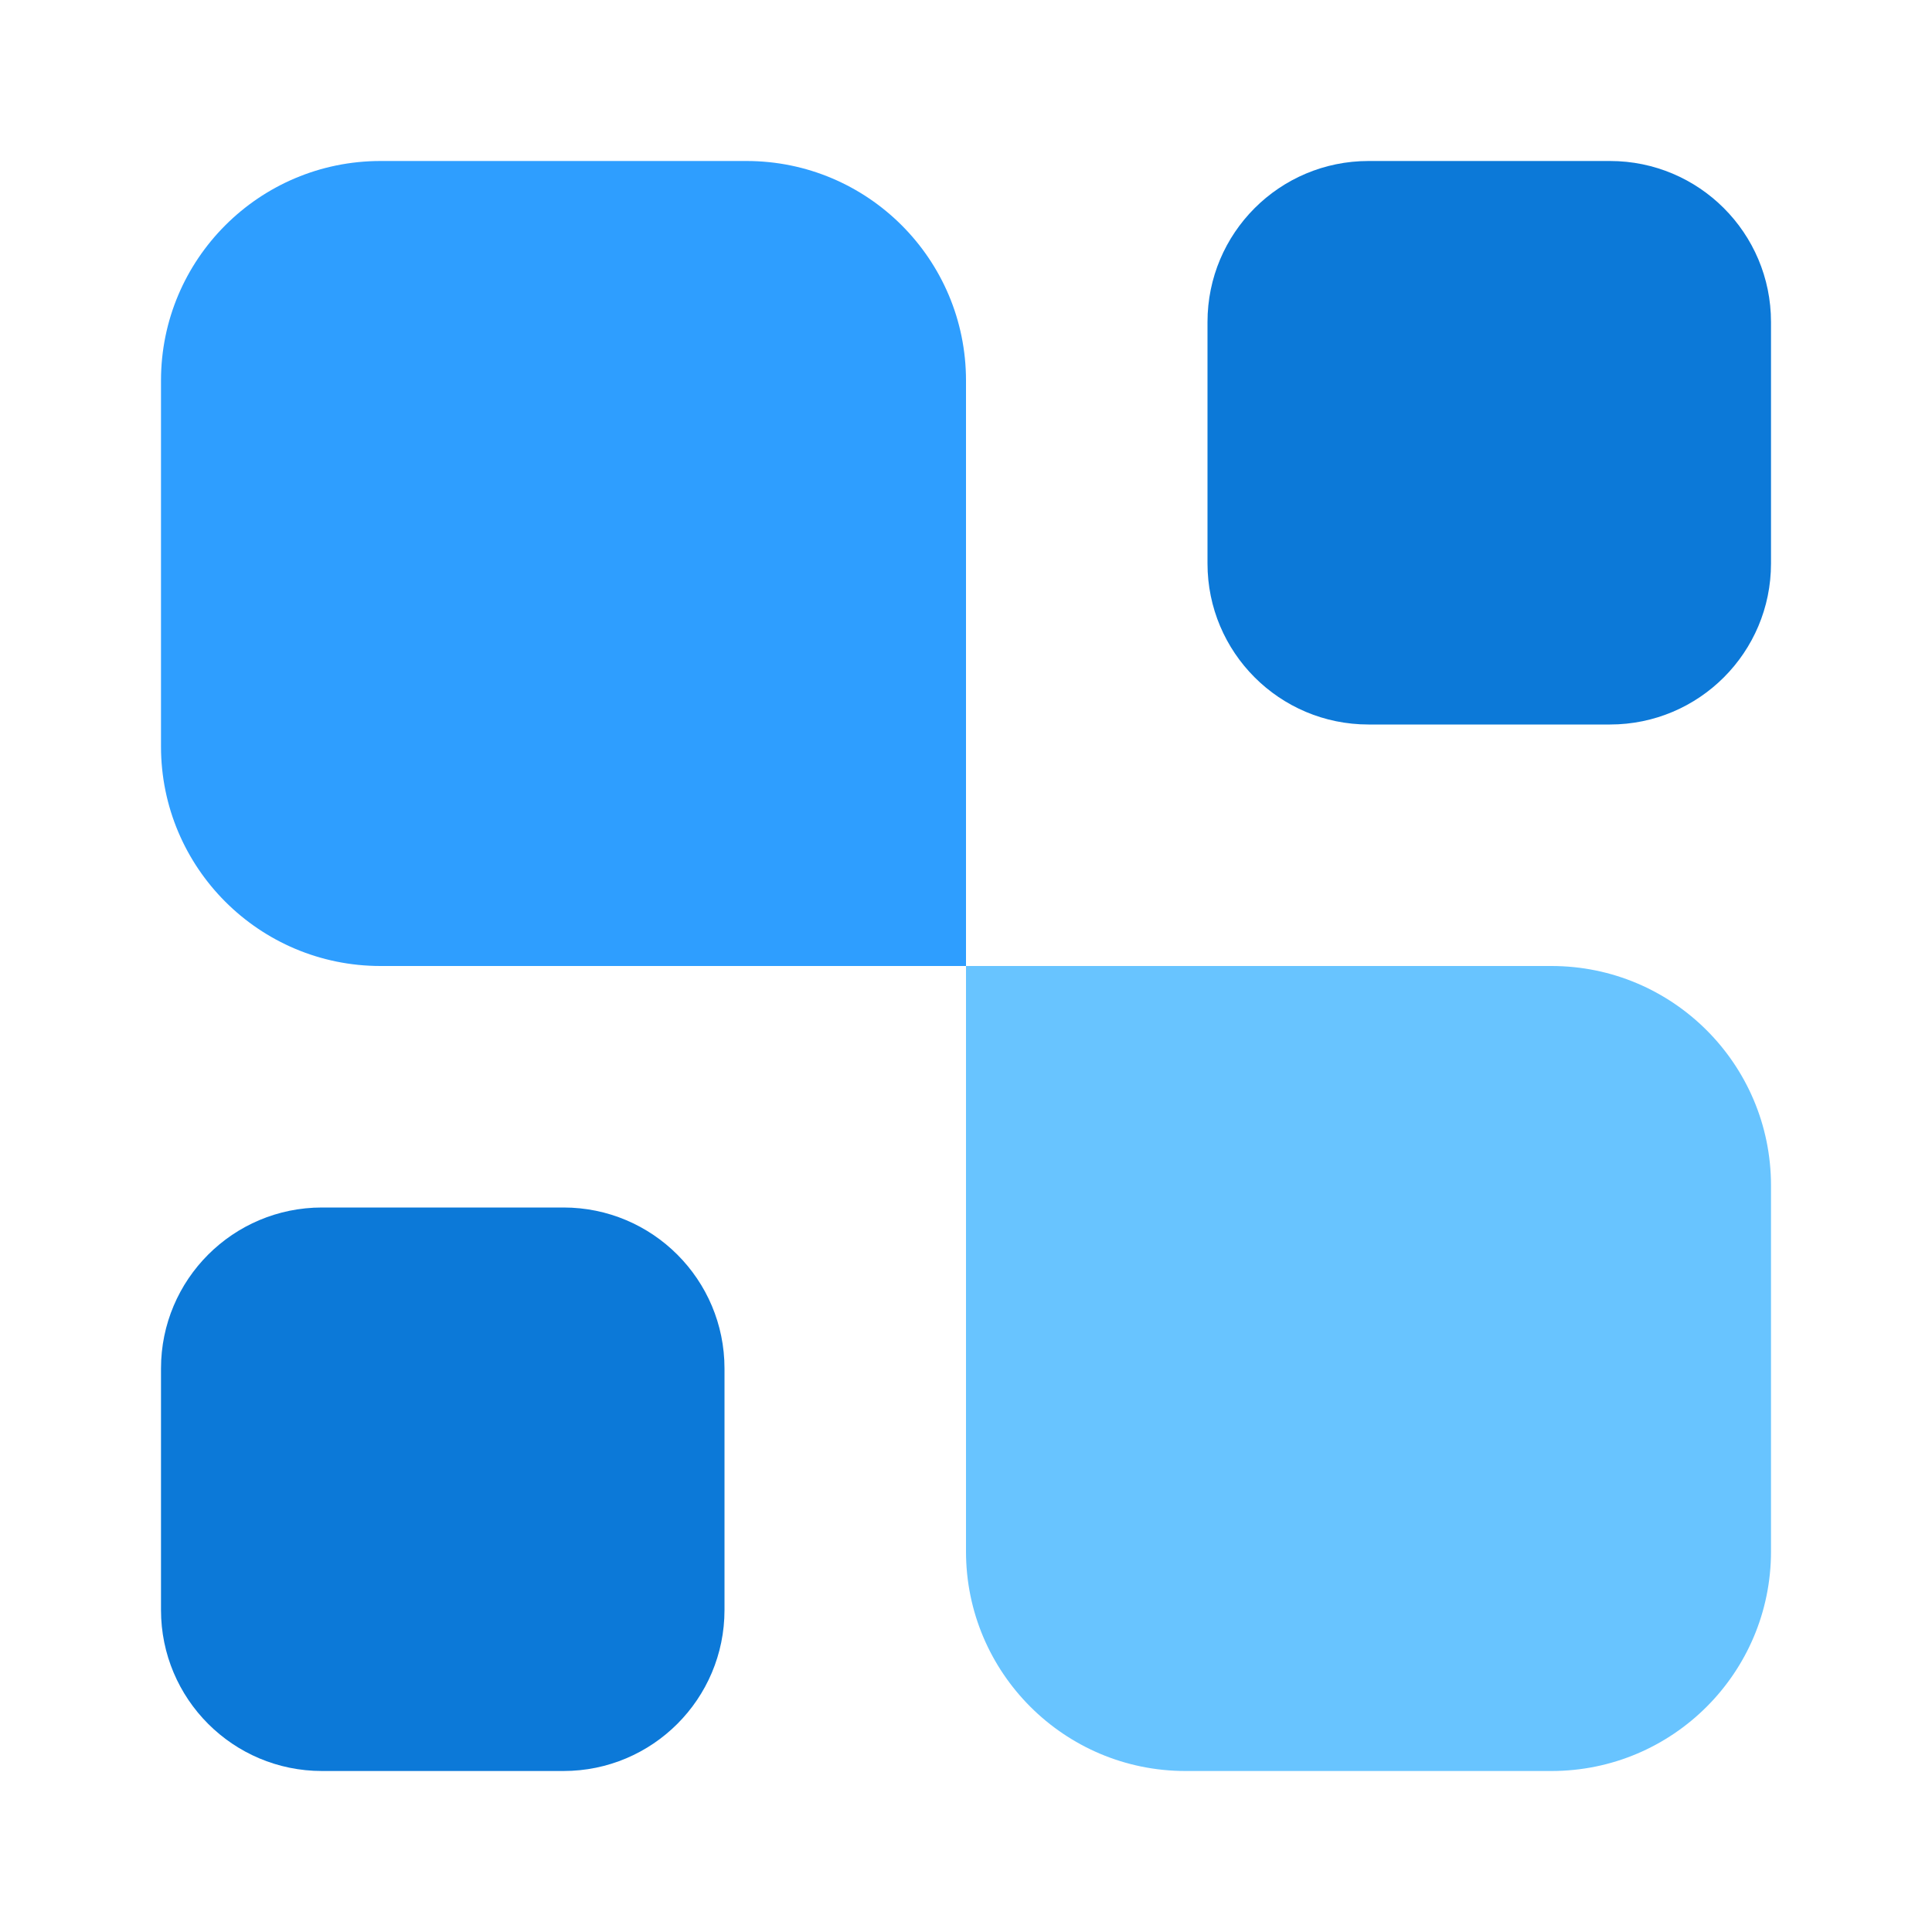
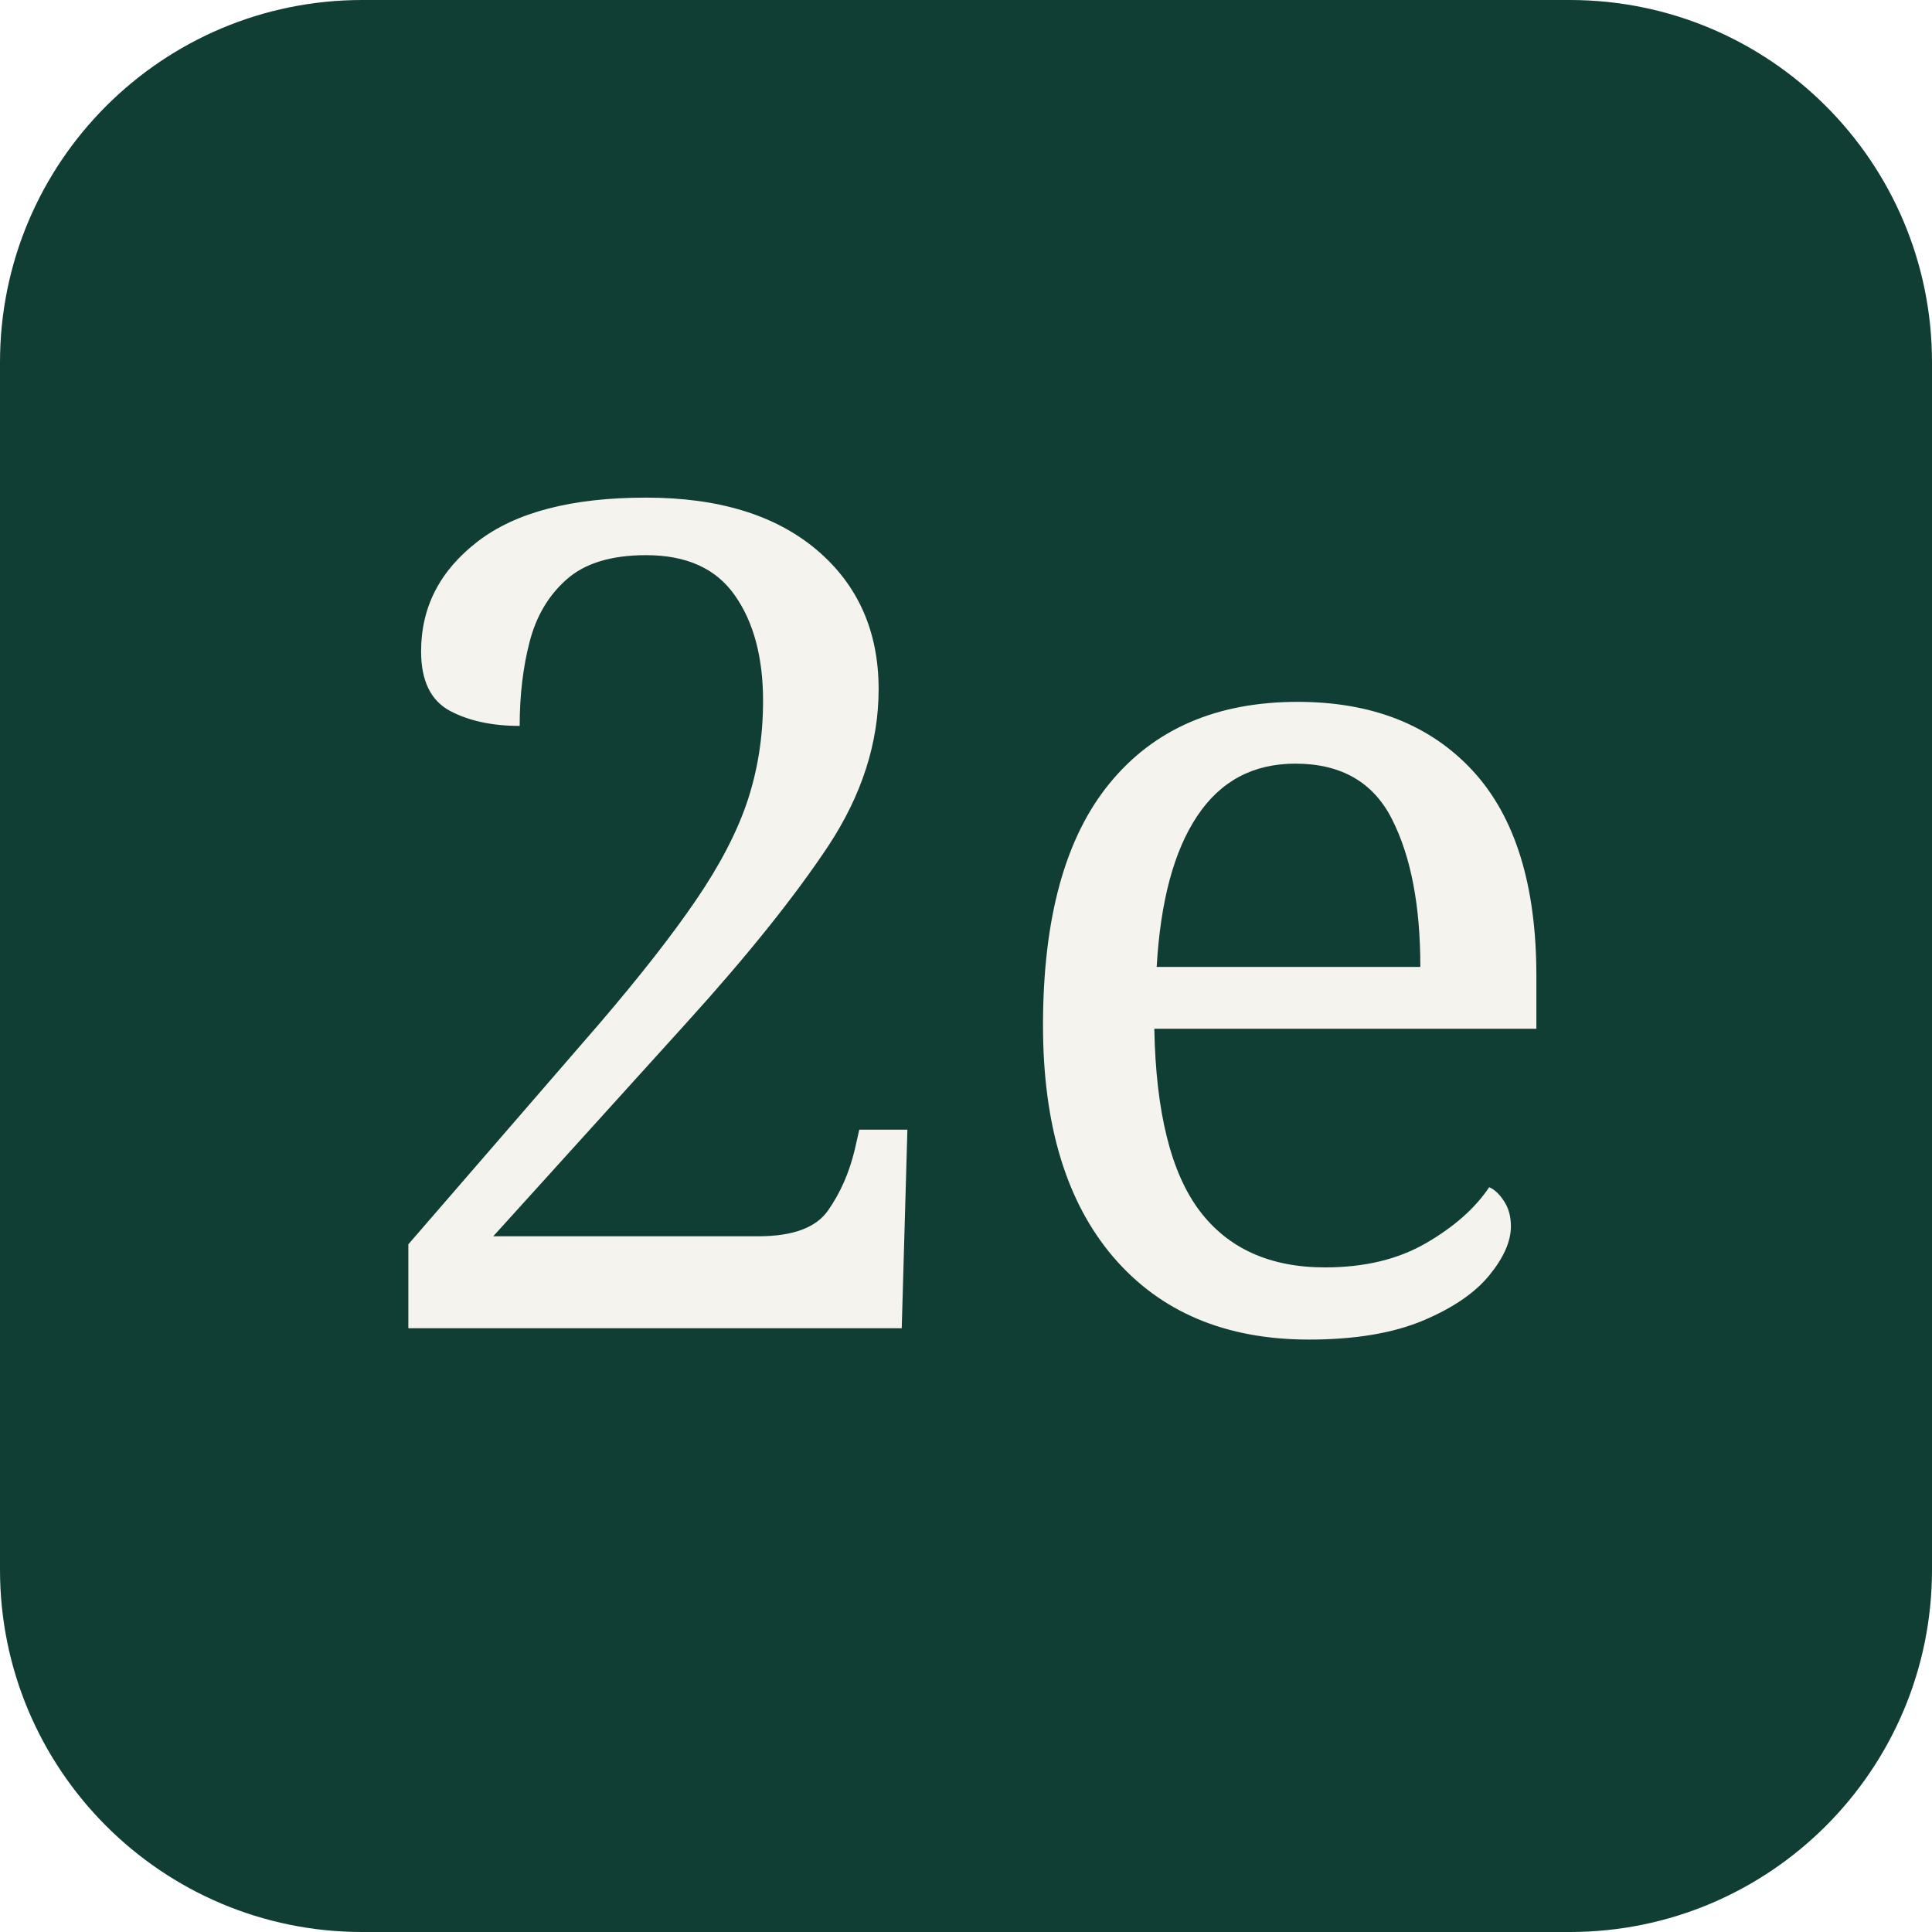
- <svg xmlns="http://www.w3.org/2000/svg" width="24" height="24" viewBox="0 0 24 24" fill="none">
-   <path d="M22 19.273C22 20.779 20.779 22 19.273 22H14.727C13.221 22 12 20.779 12 19.273V12H19.273C20.779 12 22 13.221 22 14.727V19.273Z" fill="#68C4FF" />
-   <path d="M20 2C21.105 2 22 2.895 22 4V7C22 8.105 21.105 9 20 9H17C15.895 9 15 8.105 15 7V4C15 2.895 15.895 2 17 2H20Z" fill="#0C79D8" />
-   <path d="M7 15C8.105 15 9 15.895 9 17V20C9 21.105 8.105 22 7 22H4C2.895 22 2 21.105 2 20V17C2 15.895 2.895 15 4 15H7Z" fill="#0C79D8" />
-   <path d="M12 12H4.727C3.221 12 2 10.779 2 9.273V4.727C2 3.221 3.221 2 4.727 2H9.273C10.779 2 12 3.221 12 4.727V12Z" fill="#2E9EFF" />
+ <svg xmlns="http://www.w3.org/2000/svg" viewBox="0 0 64 64">
+   <rect width="64" height="64" rx="12" fill="#103e34" />
+   <text x="32" y="44" text-anchor="middle" font-family="Georgia,serif" font-size="38" fill="#f4f3ed">2e</text>
</svg>
